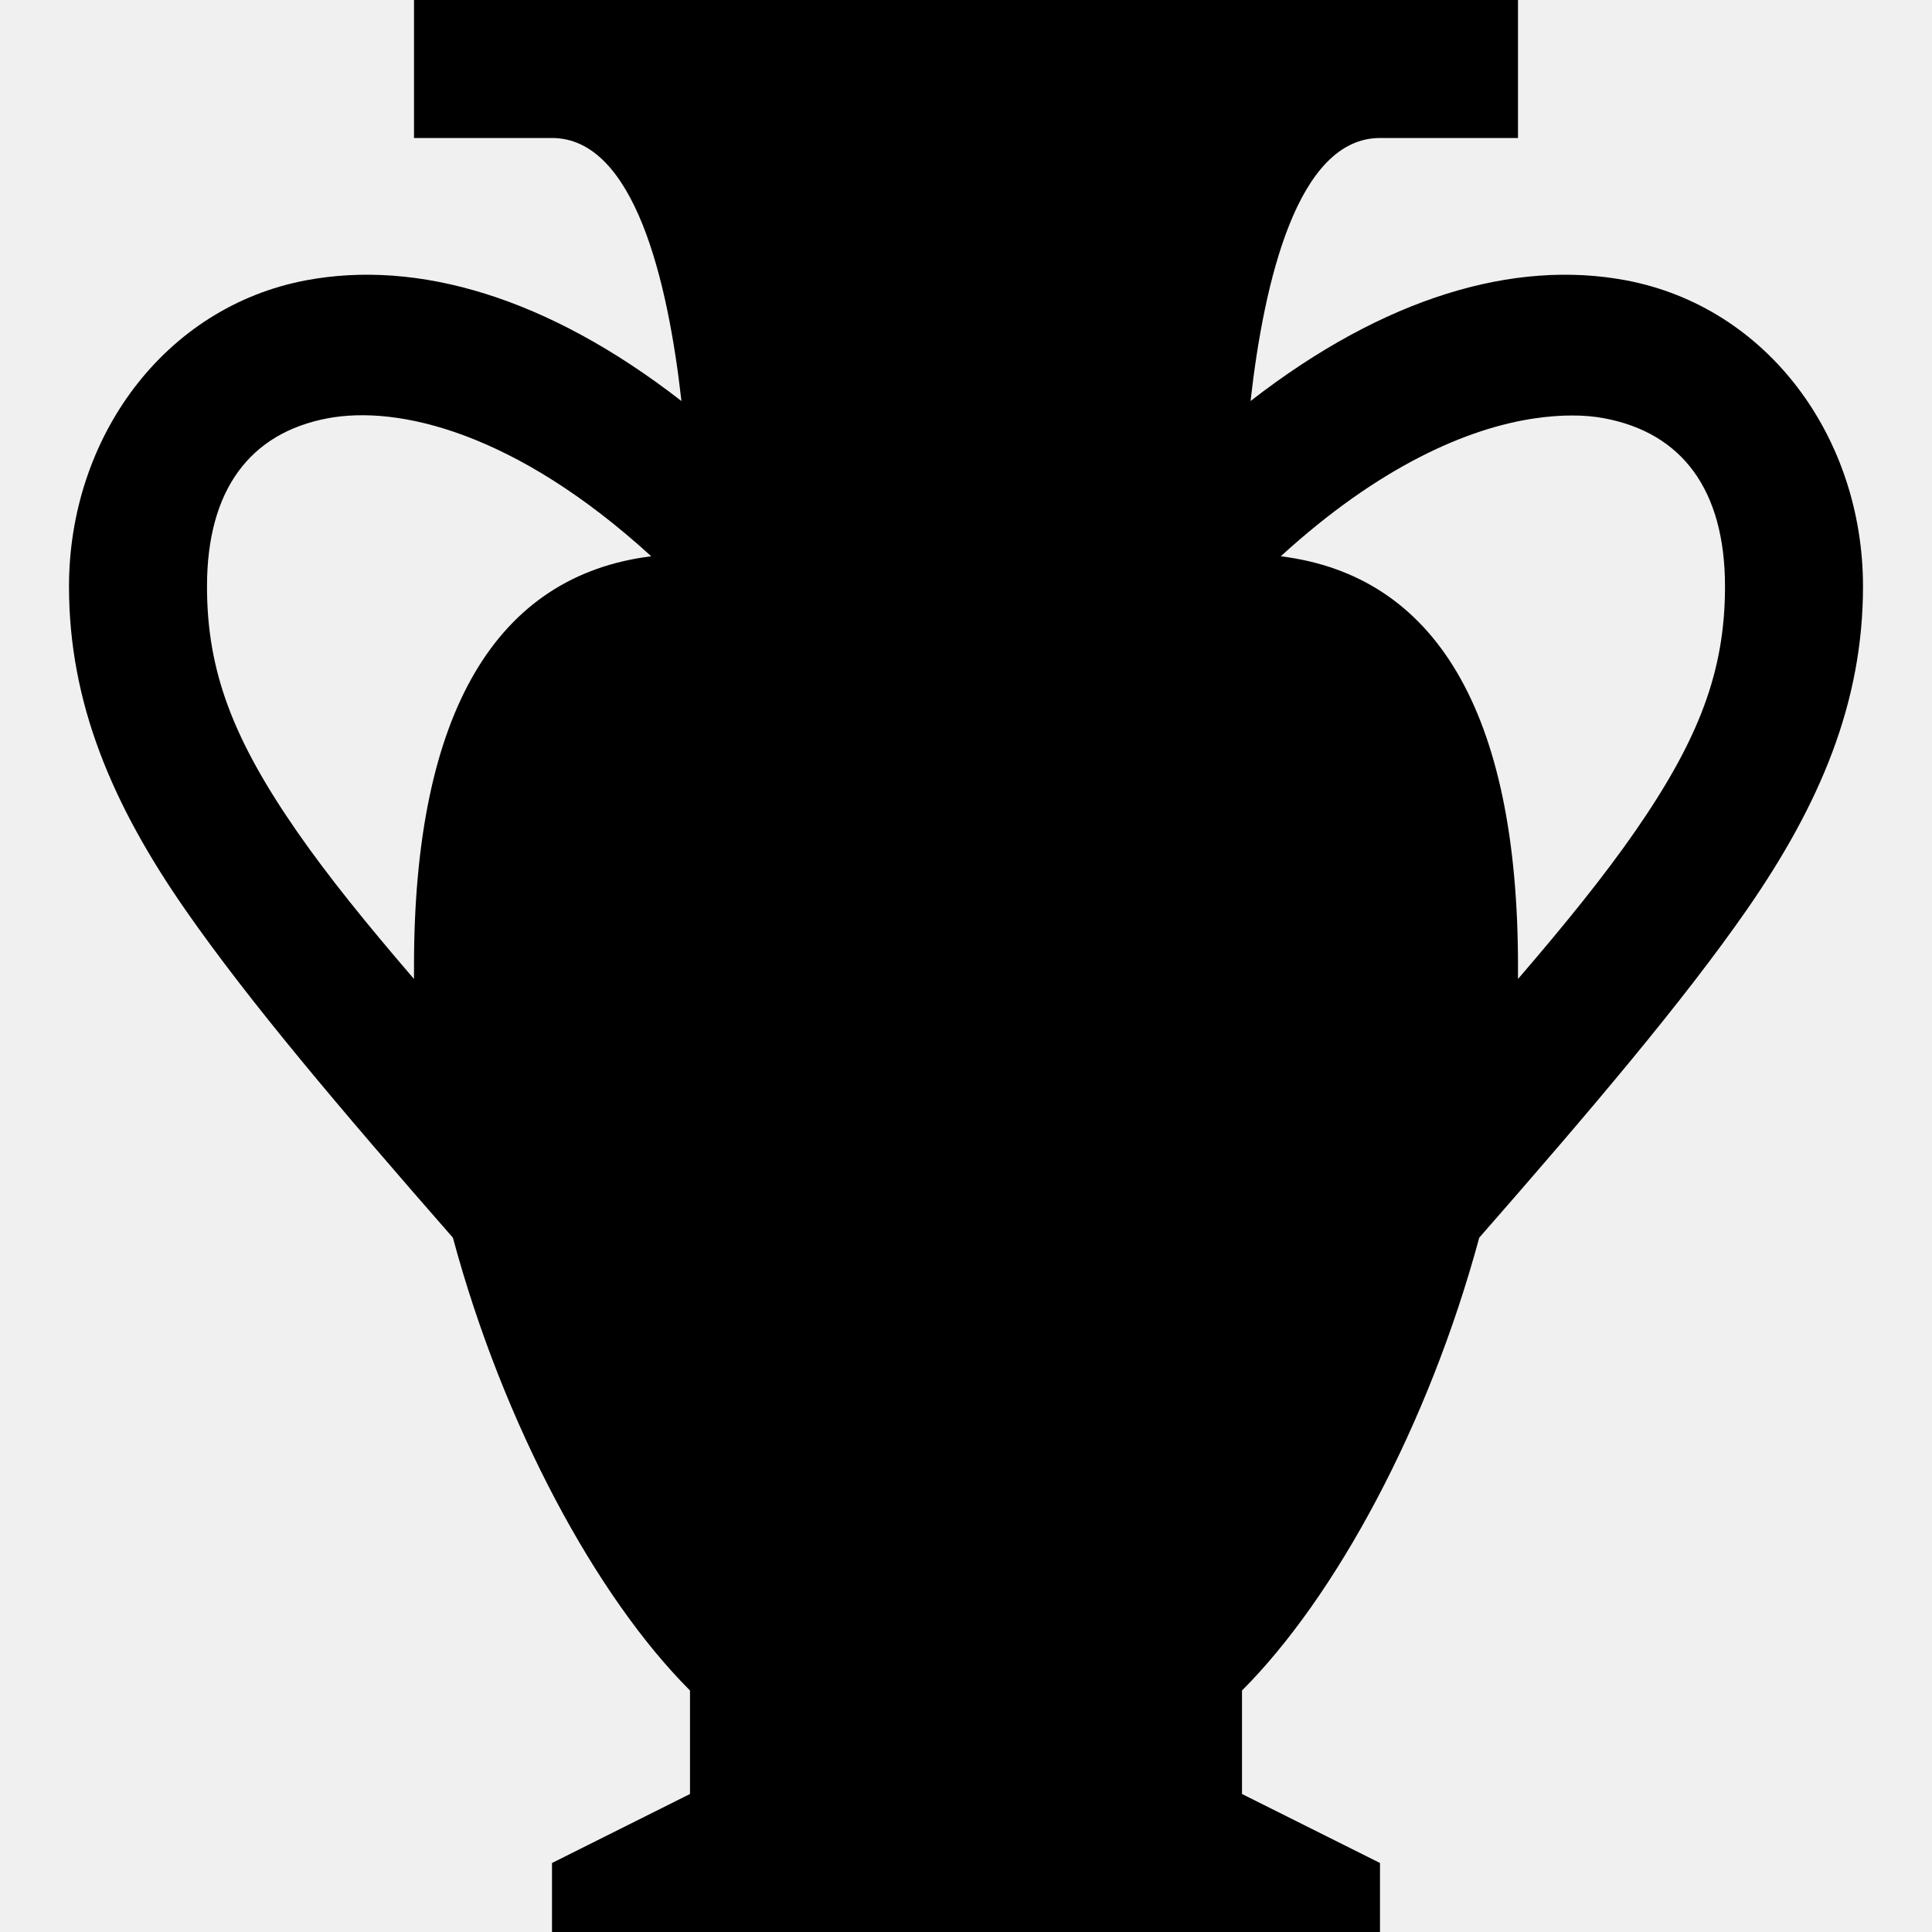
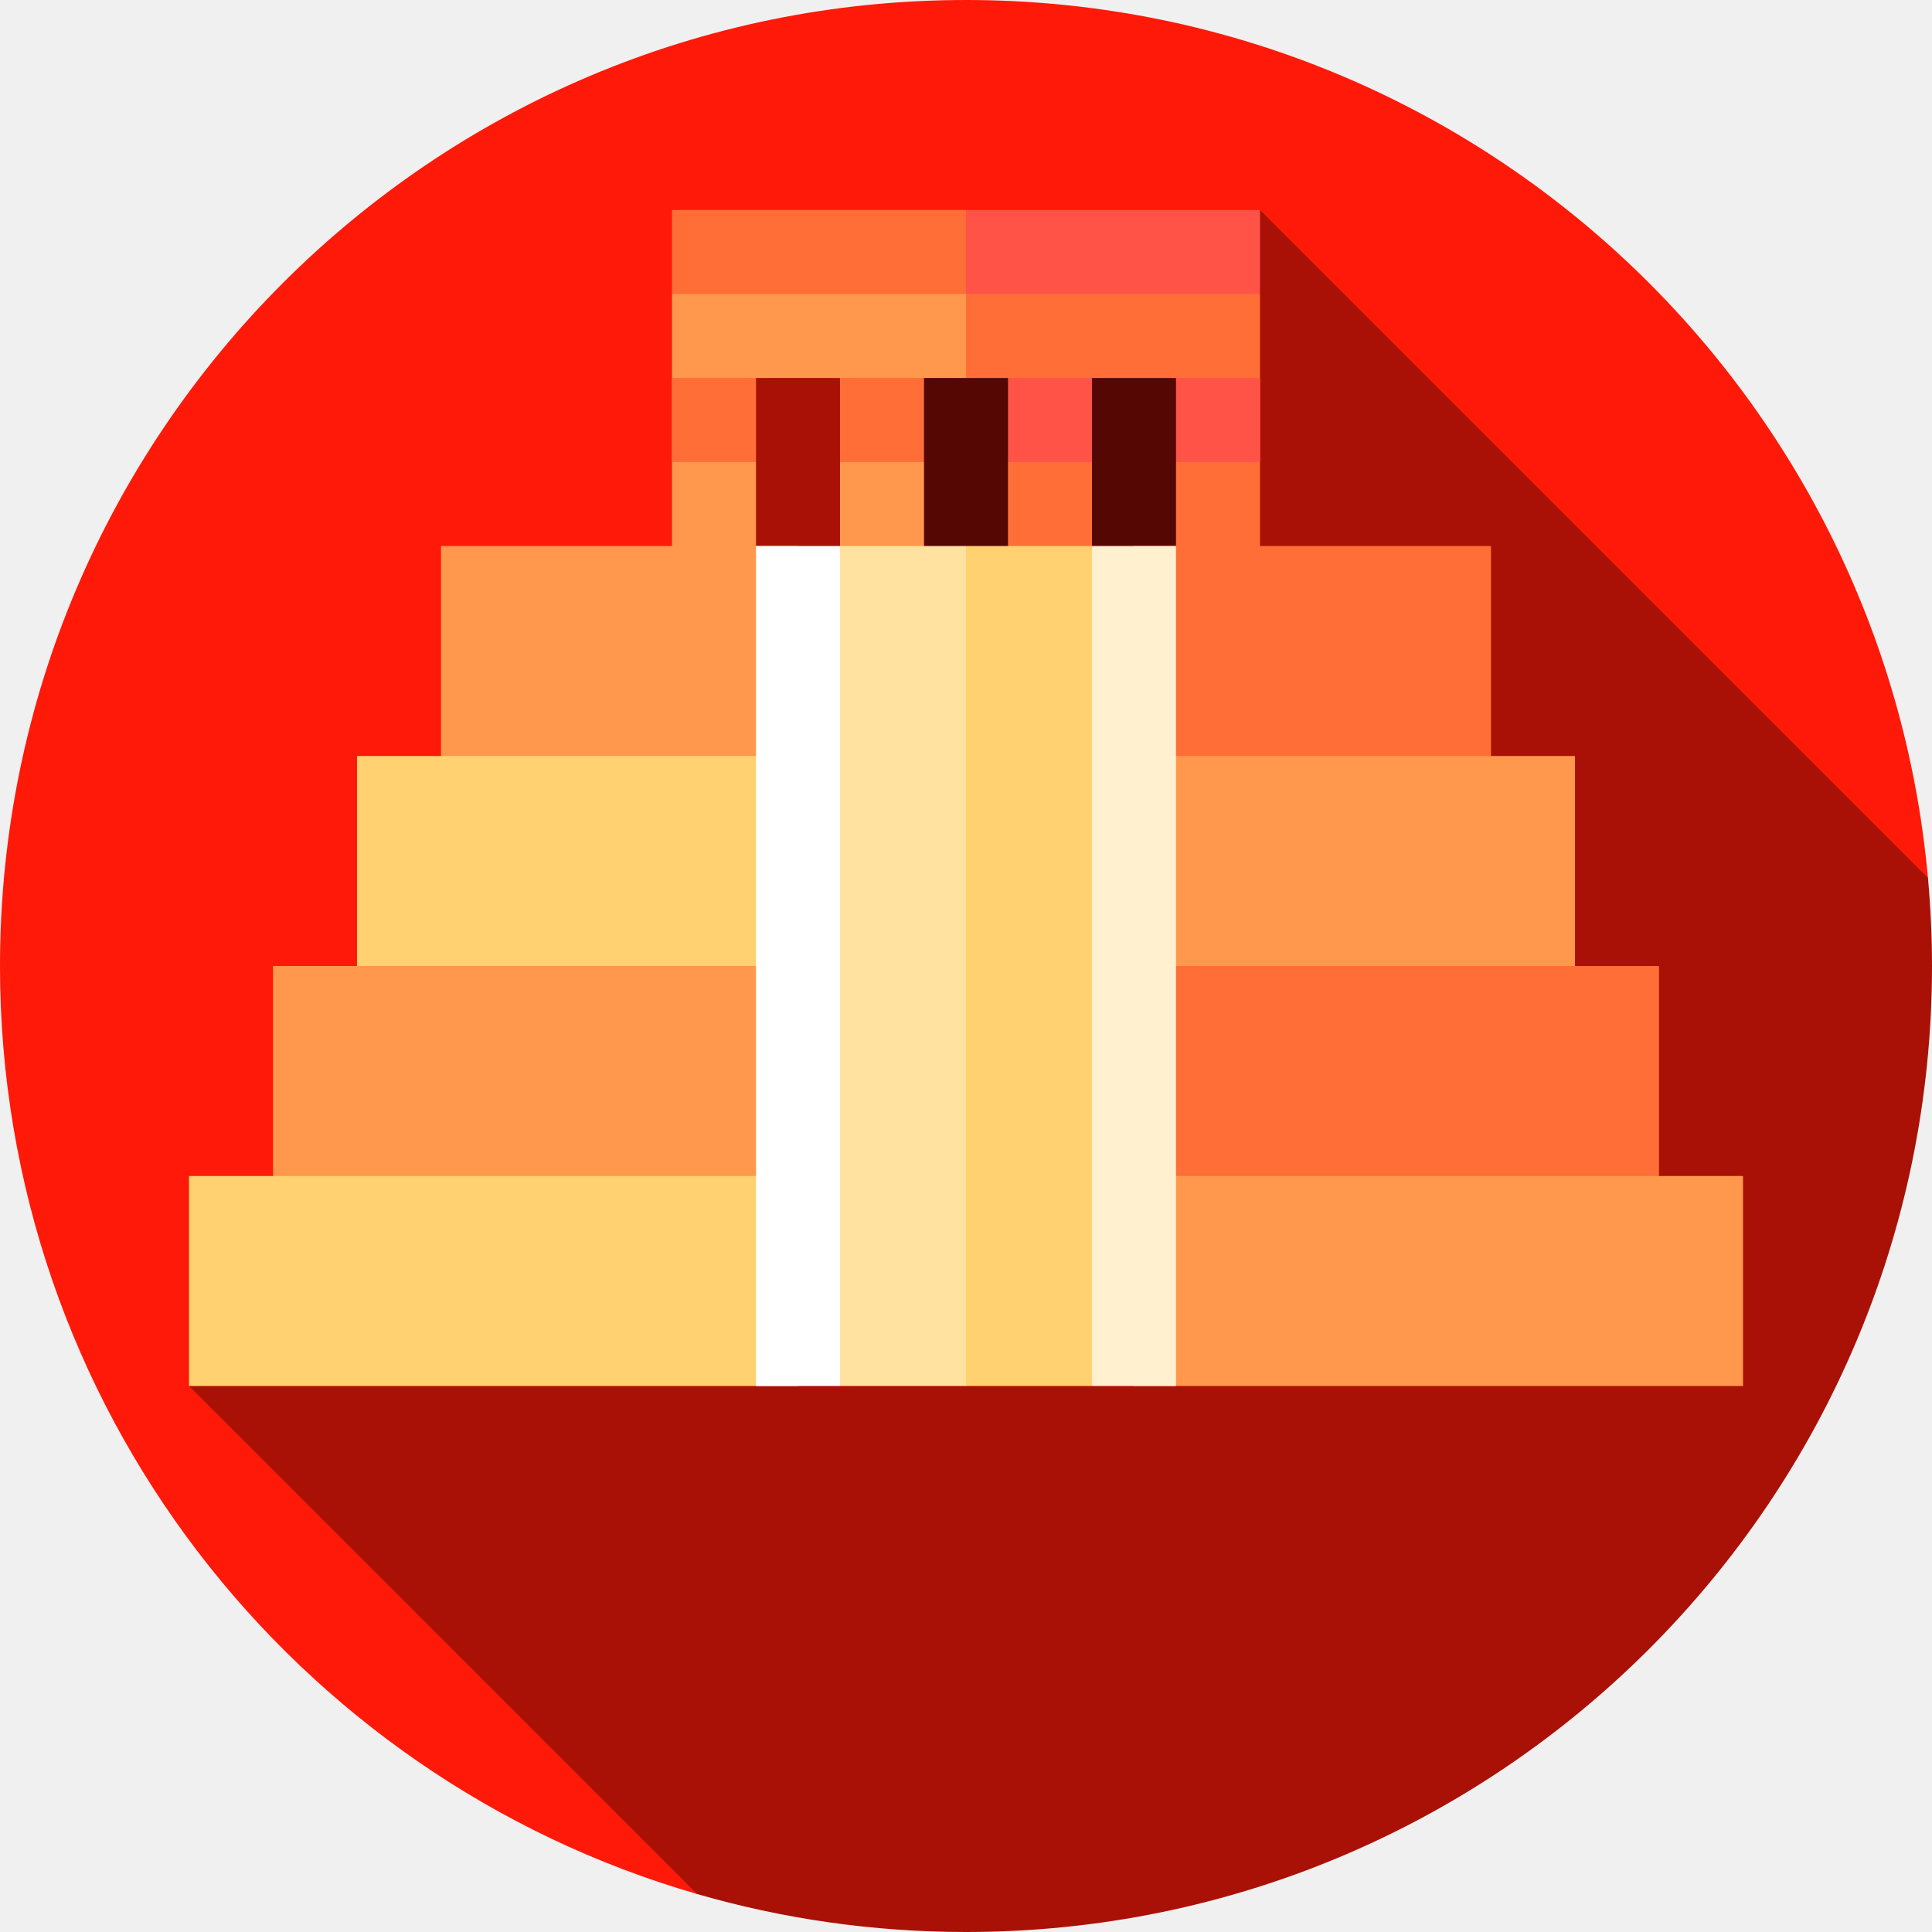
- <svg xmlns="http://www.w3.org/2000/svg" version="1.1" width="100%" height="100%" viewBox="0 0 14 14" id="svg2">
-   <defs id="defs6" />
-   <rect width="14" height="14" x="0" y="0" id="canvas" style="fill:none;stroke:none;visibility:hidden" />
-   <path d="M 3,0 3,1 4,1 C 4.599,1 4.841,2.043 4.938,2.906 3.965,2.15 3.025,1.88 2.219,2.031 1.188,2.225 0.5,3.174 0.5,4.25 c 0,0.842 0.312,1.579 0.844,2.344 0.465,0.668 1.12,1.44 1.938,2.375 C 3.648,10.328 4.322,11.572 5,12.25 L 5,13 4,13.5 4,14 10,14 10,13.5 9,13 9,12.25 c 0.678,-0.678 1.352,-1.922 1.719,-3.281 0.818,-0.935 1.473,-1.707 1.938,-2.375 C 13.188,5.829 13.5,5.092 13.5,4.25 13.5,3.174 12.812,2.225 11.781,2.031 10.975,1.88 10.035,2.15 9.062,2.906 9.159,2.043 9.401,1 10,1 L 11,1 11,0 3,0 z M 2.375,3.031 c 0.51,-0.096 1.36,0.101 2.344,1 C 3.604,4.17 3,5.15 3,7 3,7.031 3,7.062 3,7.094 2.659,6.698 2.376,6.348 2.156,6.031 1.688,5.357 1.5,4.863 1.5,4.25 1.5,3.55 1.811,3.137 2.375,3.031 z m 8.75,0 c 0.188,-0.027 0.359,-0.027 0.5,0 C 12.189,3.137 12.5,3.55 12.5,4.25 12.5,4.863 12.312,5.357 11.844,6.031 11.624,6.348 11.341,6.698 11,7.094 11,7.062 11,7.031 11,7 11,5.15 10.396,4.17 9.281,4.031 c 0.711,-0.65 1.352,-0.929 1.844,-1 z" id="archaeological-site" style="fill:#000000;fill-opacity:1;stroke:none" />
+ <svg xmlns="http://www.w3.org/2000/svg" version="1.1" id="Layer_1" viewBox="0 0 460 460" xml:space="preserve">
+   <g>
+     <path style="fill:#FF1909;" d="M230,0C102.974,0,0,102.975,0,230c0,104.798,70.094,193.215,165.953,220.953L459.039,209.04   C448.449,91.84,349.958,0,230,0z" />
+     <path style="fill:#AA1106;" d="M460,230c0-7.067-0.337-14.055-0.961-20.96L300,50L45,330l120.953,120.953   C186.285,456.836,207.772,460,230,460C357.026,460,460,357.025,460,230z" />
+     <polygon style="fill:#FF984C;" points="160,70 160,140 240,140 240,60  " />
+     <polygon style="fill:#FF6E36;" points="300,70 230,60 230,140 300,140  " />
+     <rect x="160" y="50" style="fill:#FF6E36;" width="70" height="20" />
+     <rect x="230" y="50" style="fill:#FF5347;" width="70" height="20" />
+     <rect x="160" y="90" style="fill:#FF6E36;" width="70" height="20" />
+     <rect x="230" y="90" style="fill:#FF5347;" width="70" height="20" />
+     <rect x="220" y="90" style="fill:#550803;" width="20" height="50" />
+     <rect x="260" y="90" style="fill:#550803;" width="20" height="50" />
+     <rect x="180" y="90" style="fill:#AA1106;" width="20" height="50" />
+     <polygon style="fill:#FF6E36;" points="355,130 270,130 270,190 355,180  " />
+     <polygon style="fill:#FF984C;" points="375,180 270,180 270,240 375,230  " />
+     <polygon style="fill:#FF6E36;" points="395,230 270,230 270,290 395,280  " />
+     <rect x="270" y="280" style="fill:#FF984C;" width="145" height="50" />
+     <polygon style="fill:#FF984C;" points="105,130 105,180 190,190 190,130  " />
+     <polygon style="fill:#FFD170;" points="85,180 85,230 190,240 190,180  " />
+     <polygon style="fill:#FF984C;" points="65,230 65,280 190,290 190,230  " />
+     <rect x="45" y="280" style="fill:#FFD170;" width="145" height="50" />
+     <polygon style="fill:#FFE1A0;" points="200,130 190,230 200,330 230,330 240,230 230,130  " />
+     <polygon style="fill:#FFD170;" points="230,130 230,330 260,330 270,230 260,130  " />
+     <rect x="180" y="130" style="fill:#FFFFFF;" width="20" height="200" />
+     <rect x="260" y="130" style="fill:#FFF0CF;" width="20" height="200" />
+   </g>
</svg>
